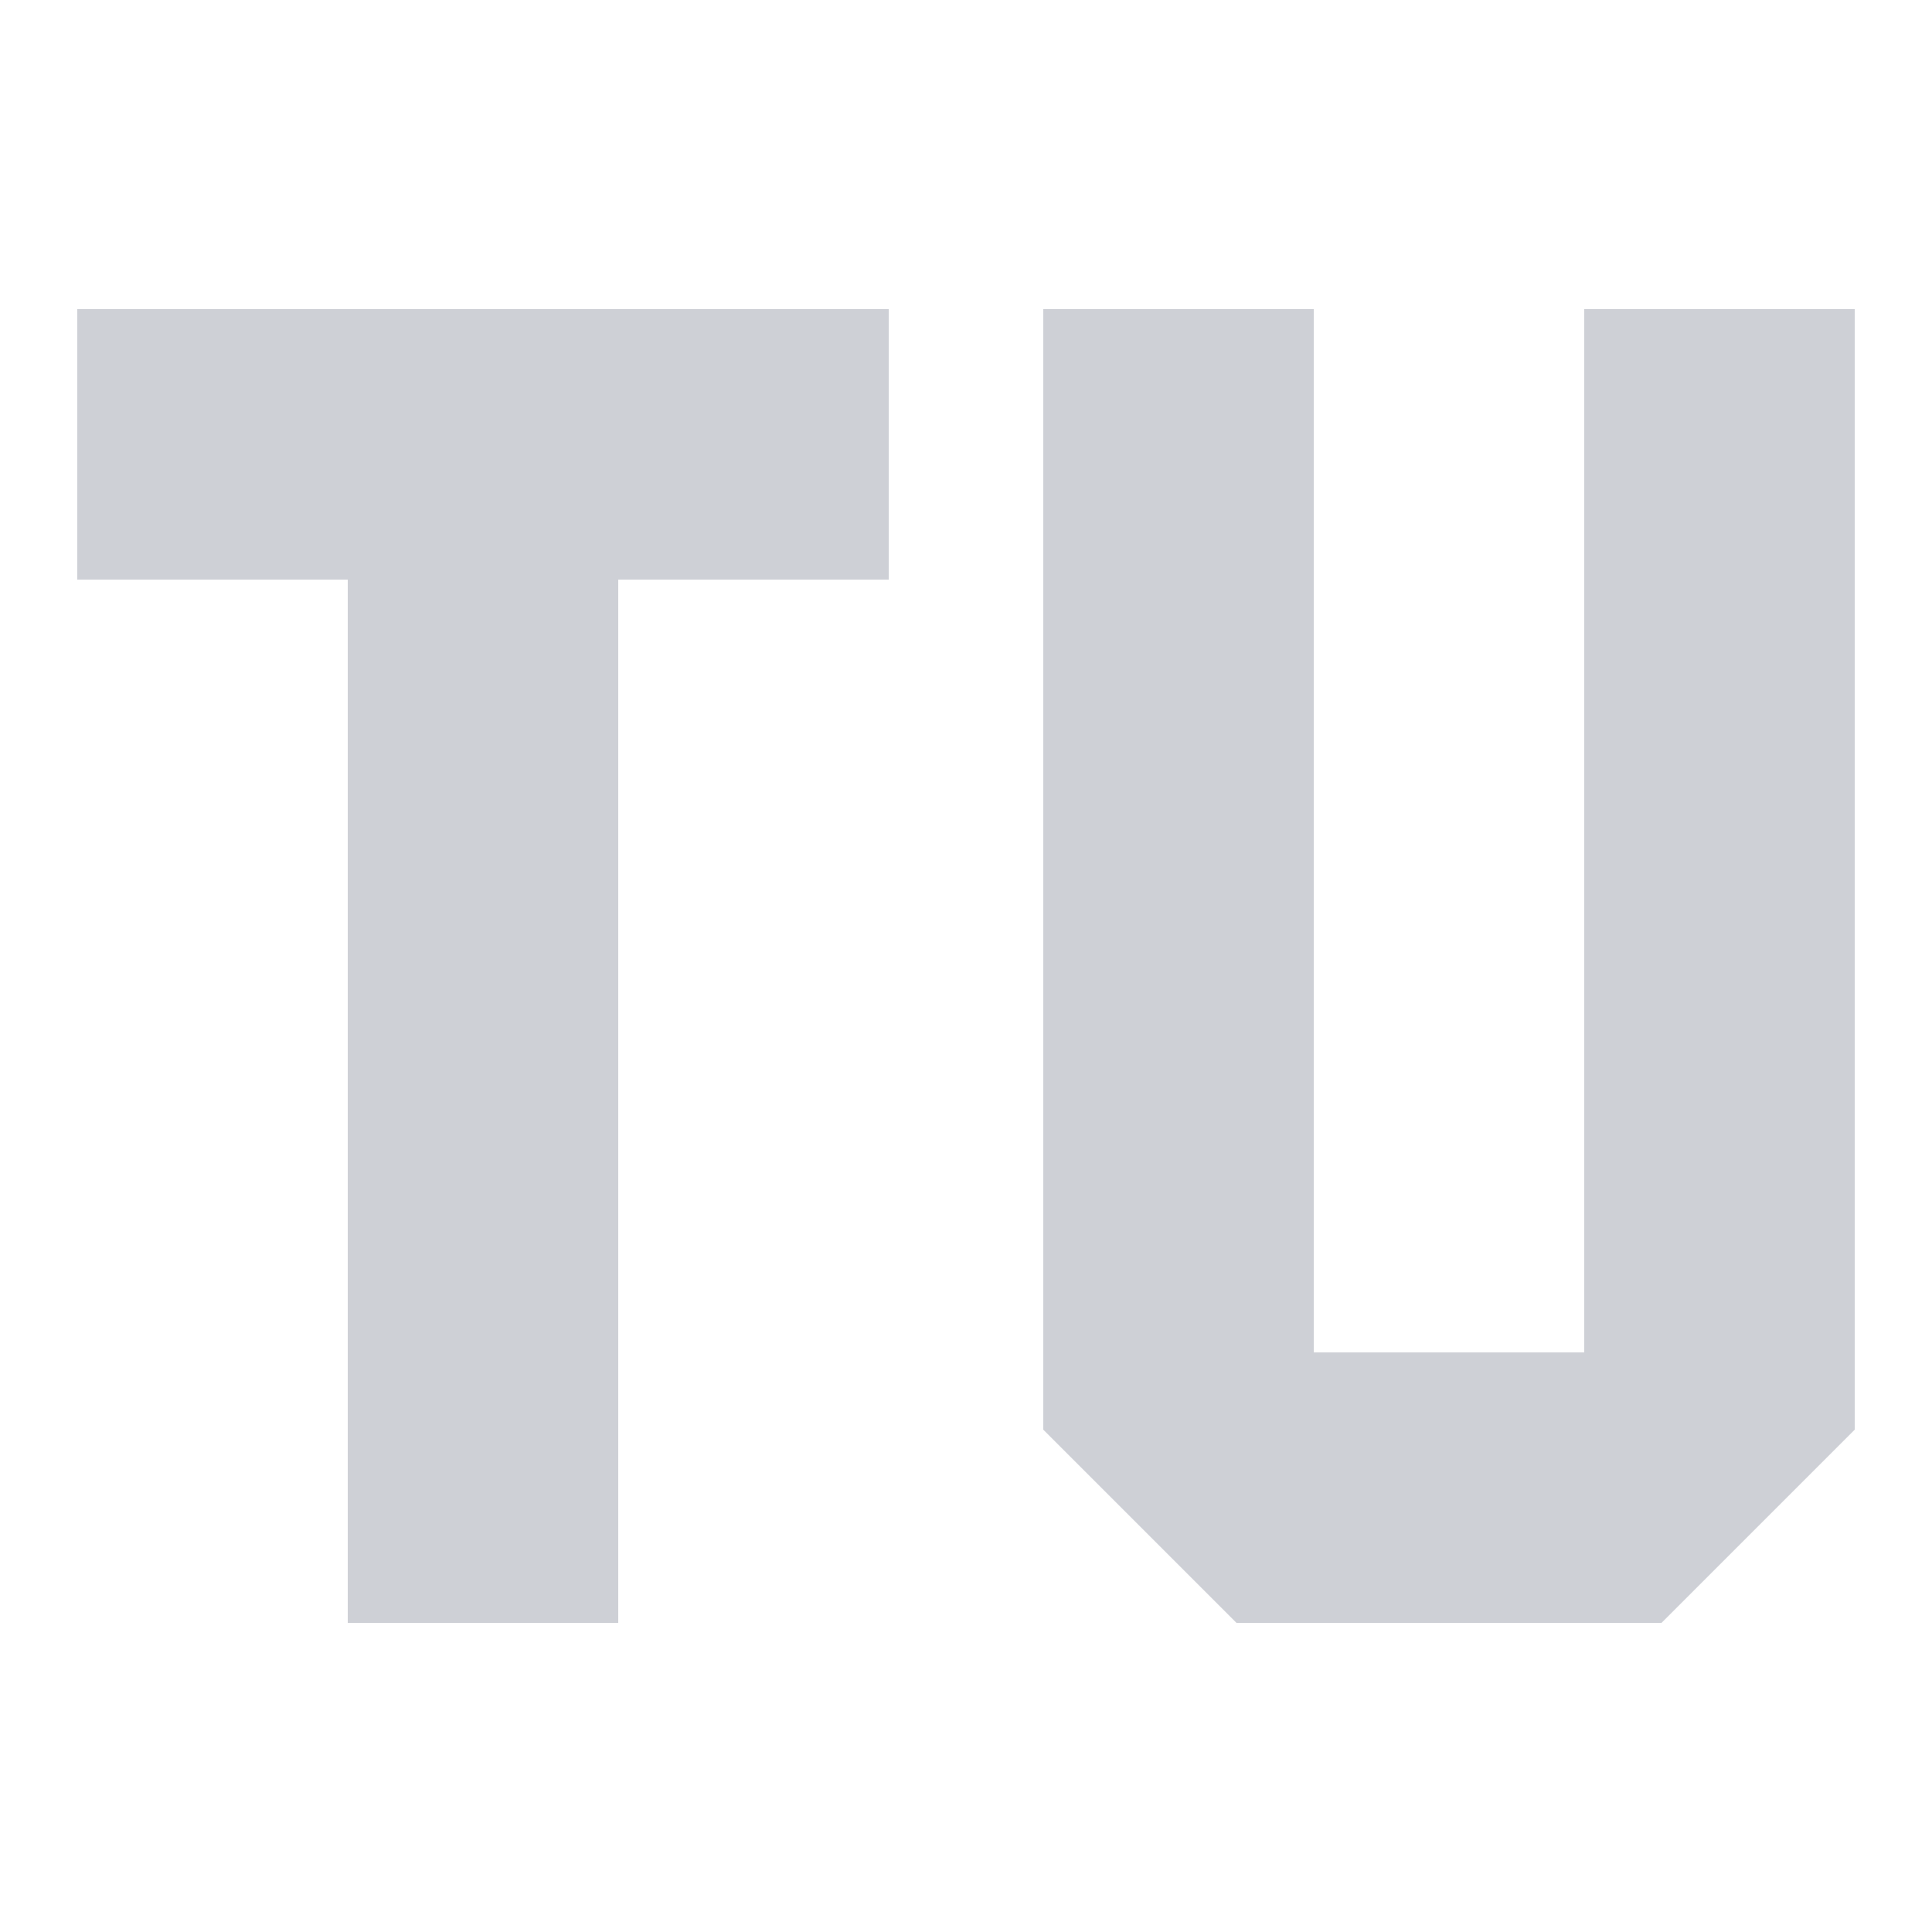
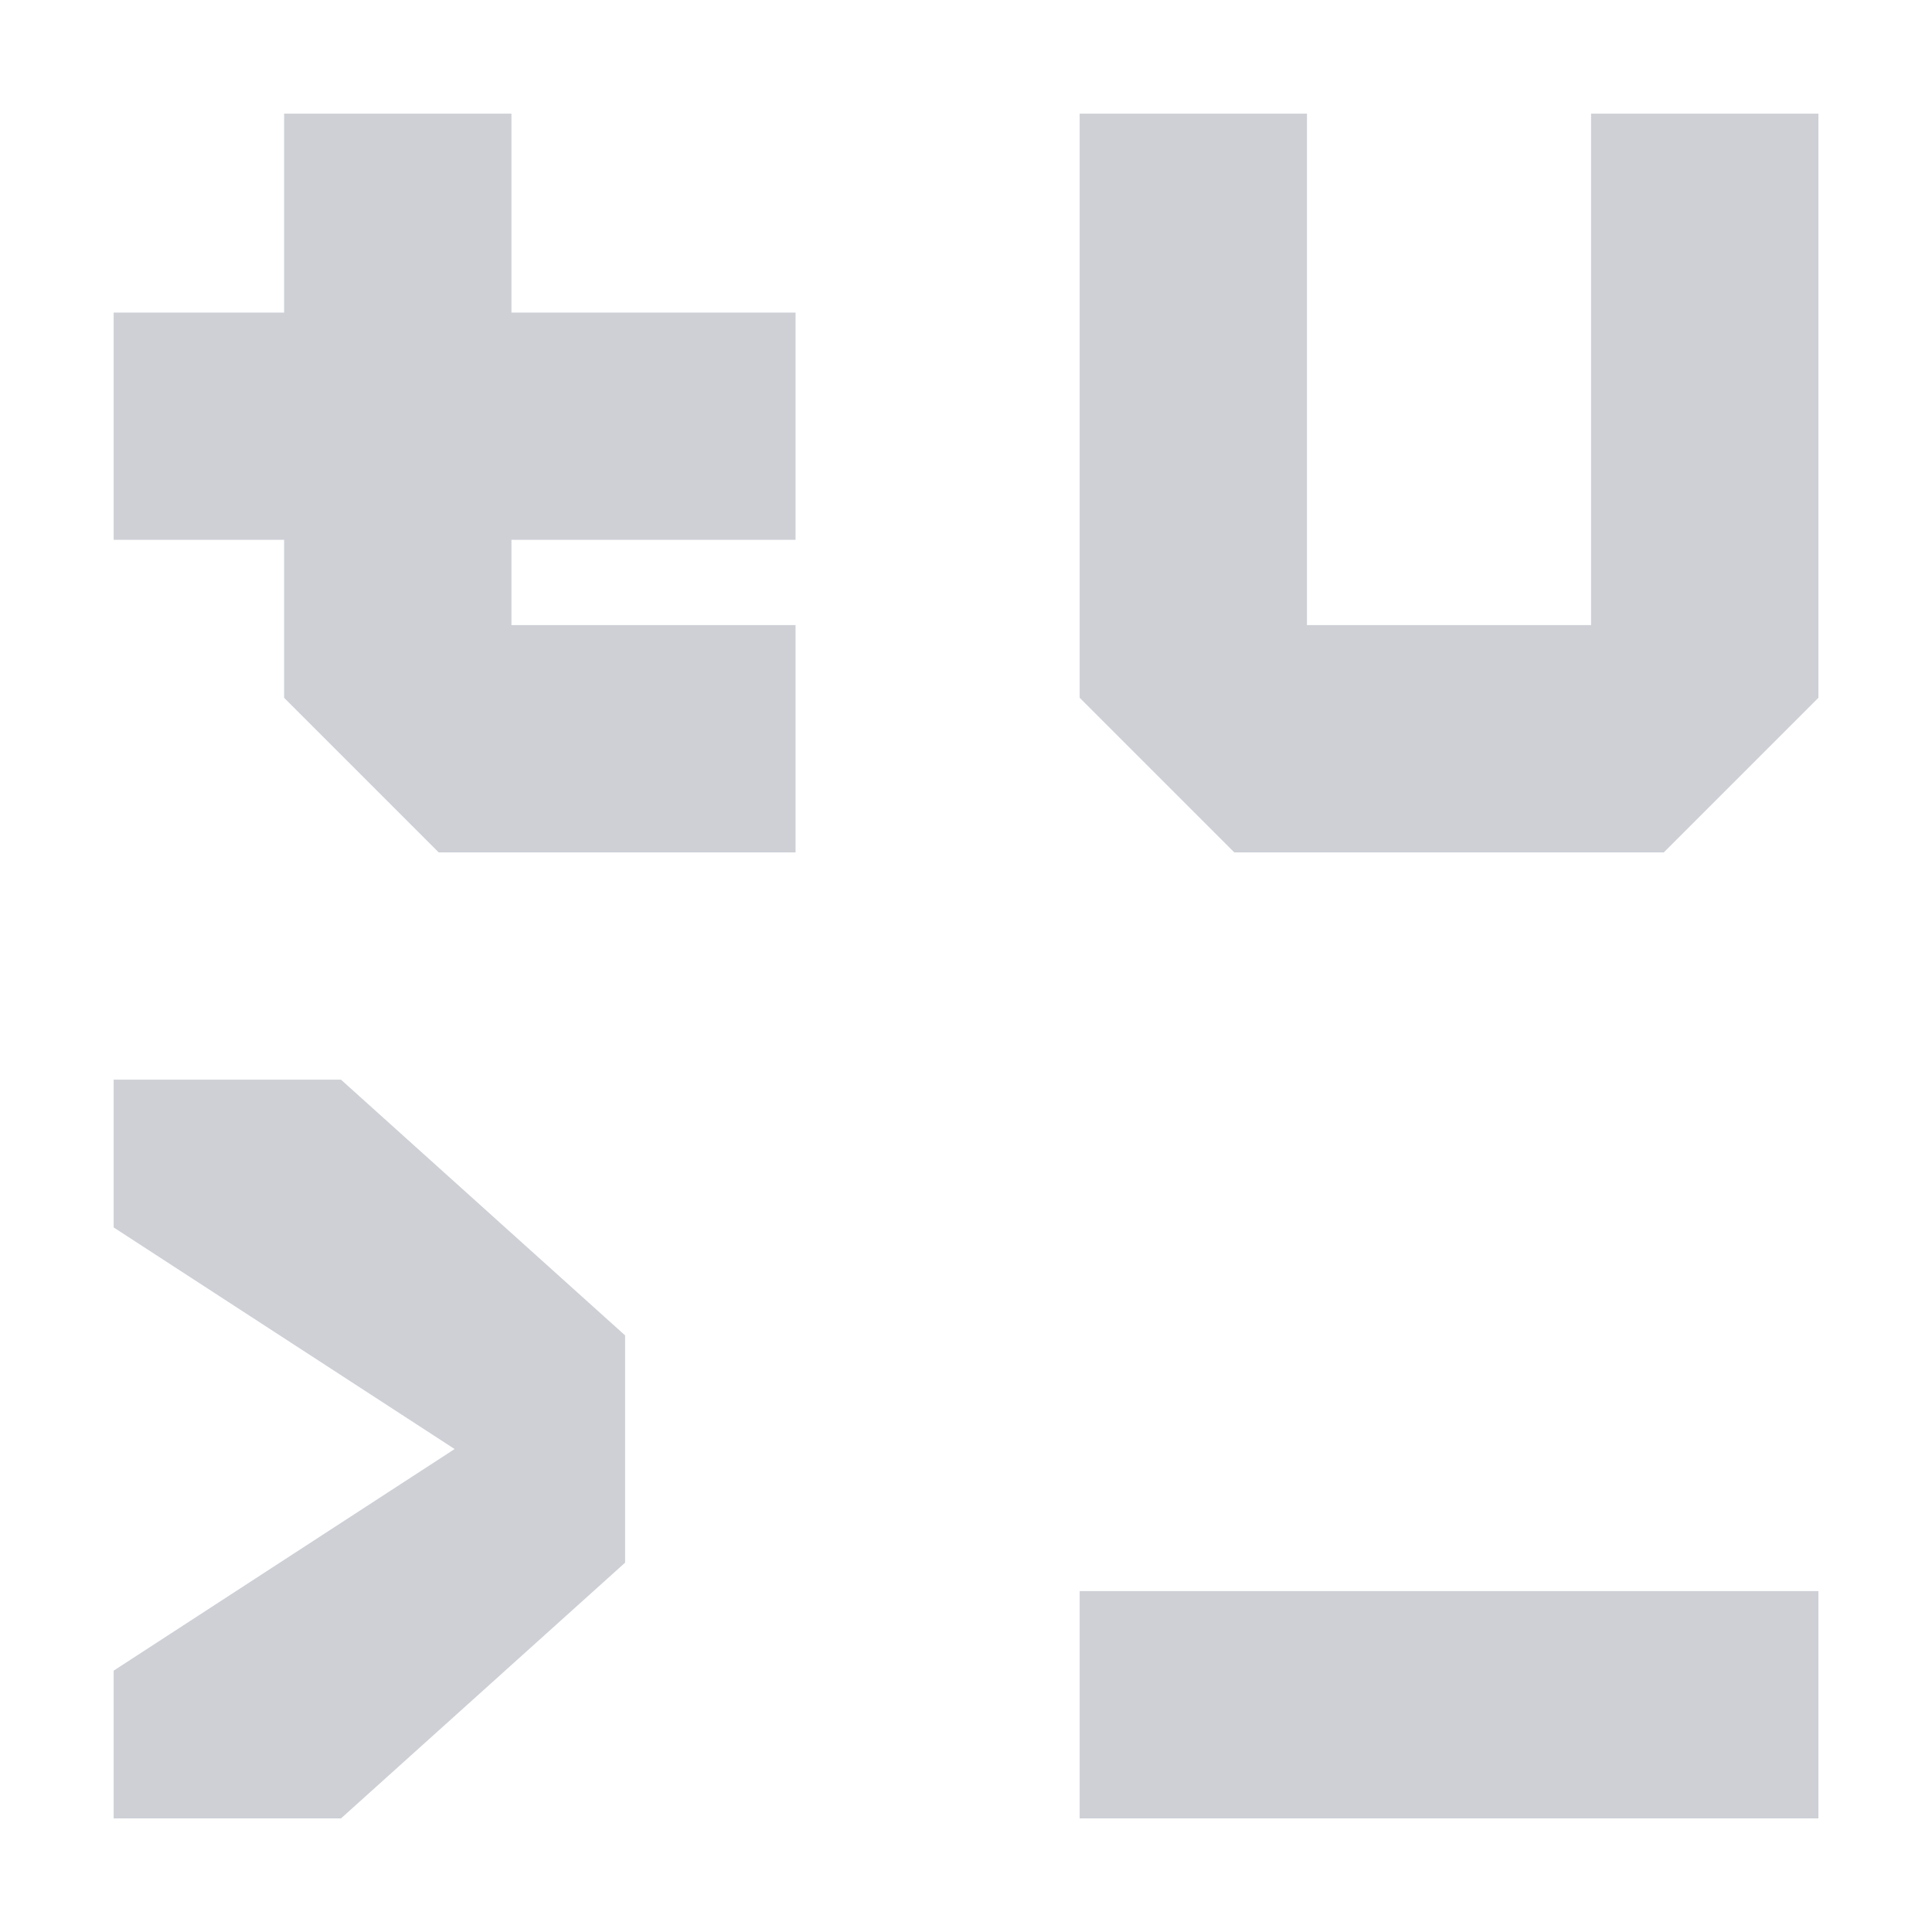
- <svg xmlns="http://www.w3.org/2000/svg" width="16" height="16" viewBox="56 104 400 304" fill="none">
-   <path d="M72 120H240V176H184V392H128V176H72V120ZM272 120H328V336H384V120H440V352L400 392H312L272 352V120Z" fill="#CED0D6" />
+ <svg xmlns="http://www.w3.org/2000/svg" width="16" height="16" viewBox="66.78 66.78 378.43 378.43" fill="none">
+   <path d="M122.43 89.04L166.96 89.04L166.96 128L222.61 128L222.61 172.52L166.96 172.52L166.96 189.22L222.61 189.22L222.61 233.74L152.71 233.74L122.43 203.46L122.43 172.52L89.04 172.52L89.04 128L122.43 128ZM278.26 89.04L322.78 89.04L322.78 189.22L378.43 189.22L378.43 89.04L422.96 89.04L422.96 203.46L392.68 233.74L308.54 233.74L278.26 203.46ZM89.04 278.26L133.57 278.26L189.22 328.35L189.22 372.87L133.57 422.96L89.04 422.96L89.04 394.02L155.83 350.61L89.04 307.2ZM278.26 378.43L422.96 378.43L422.96 422.96L278.26 422.96Z" fill="#CED0D6" fill-rule="evenodd" />
</svg>
